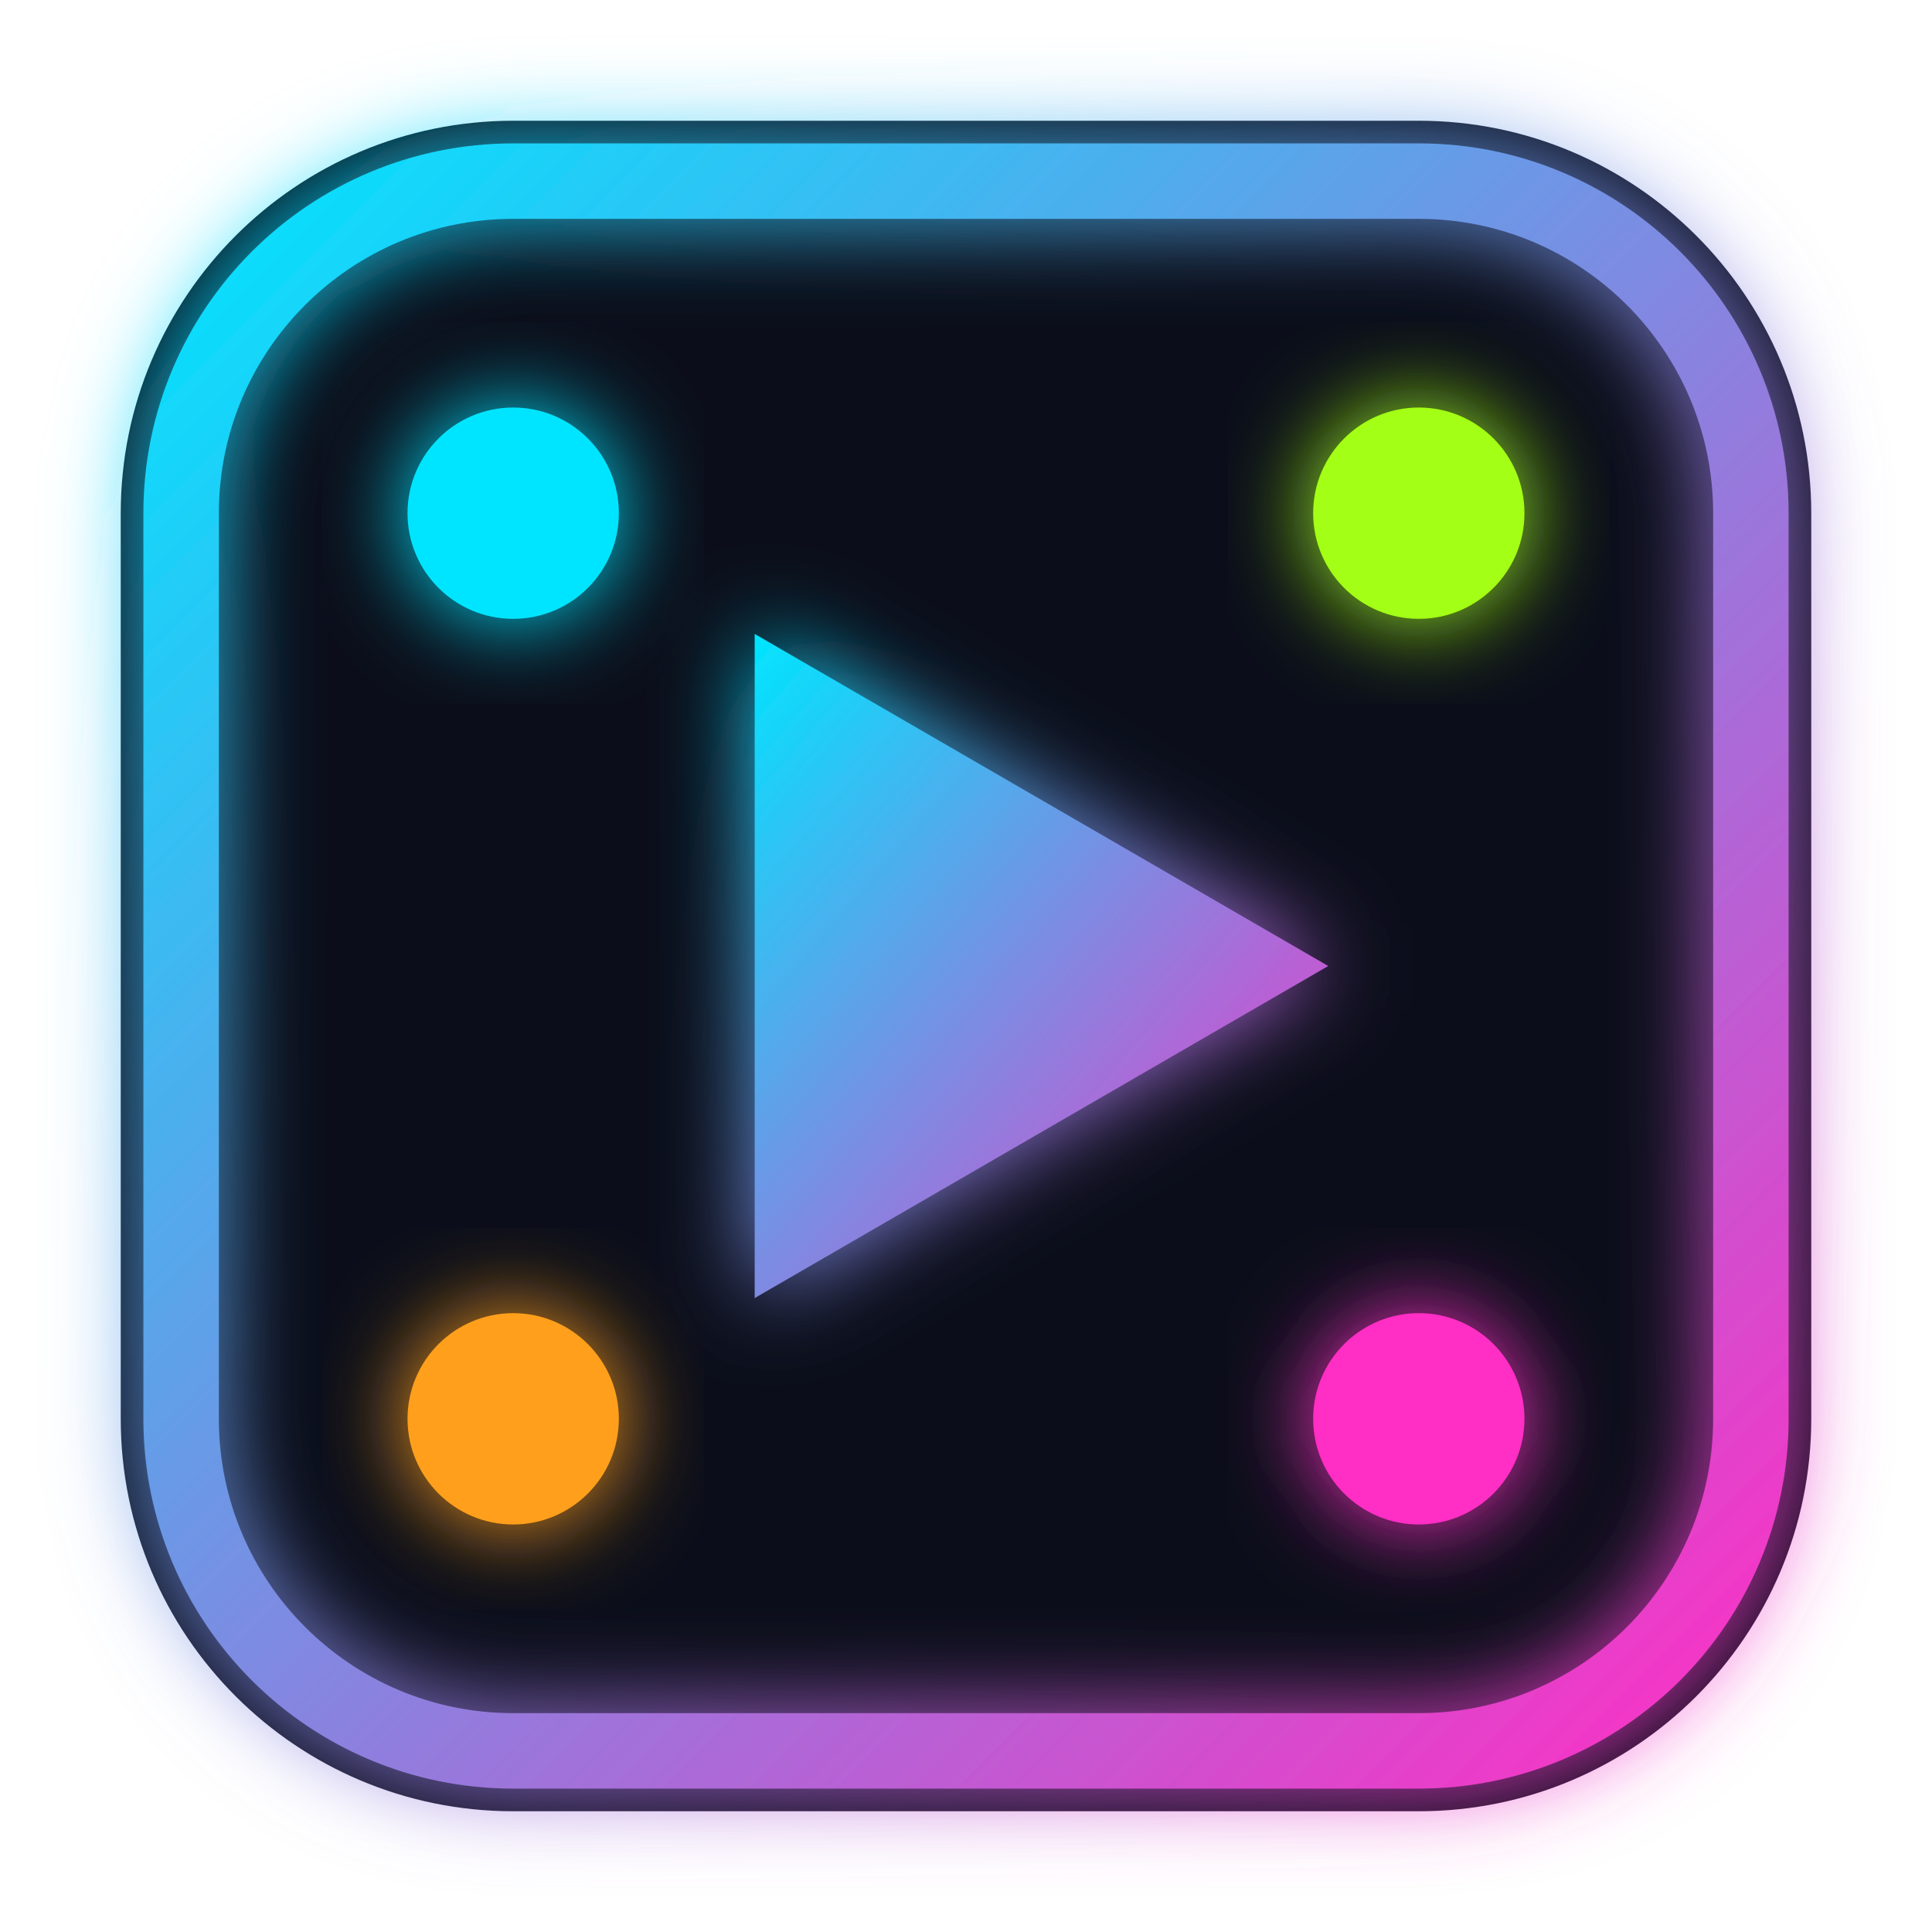
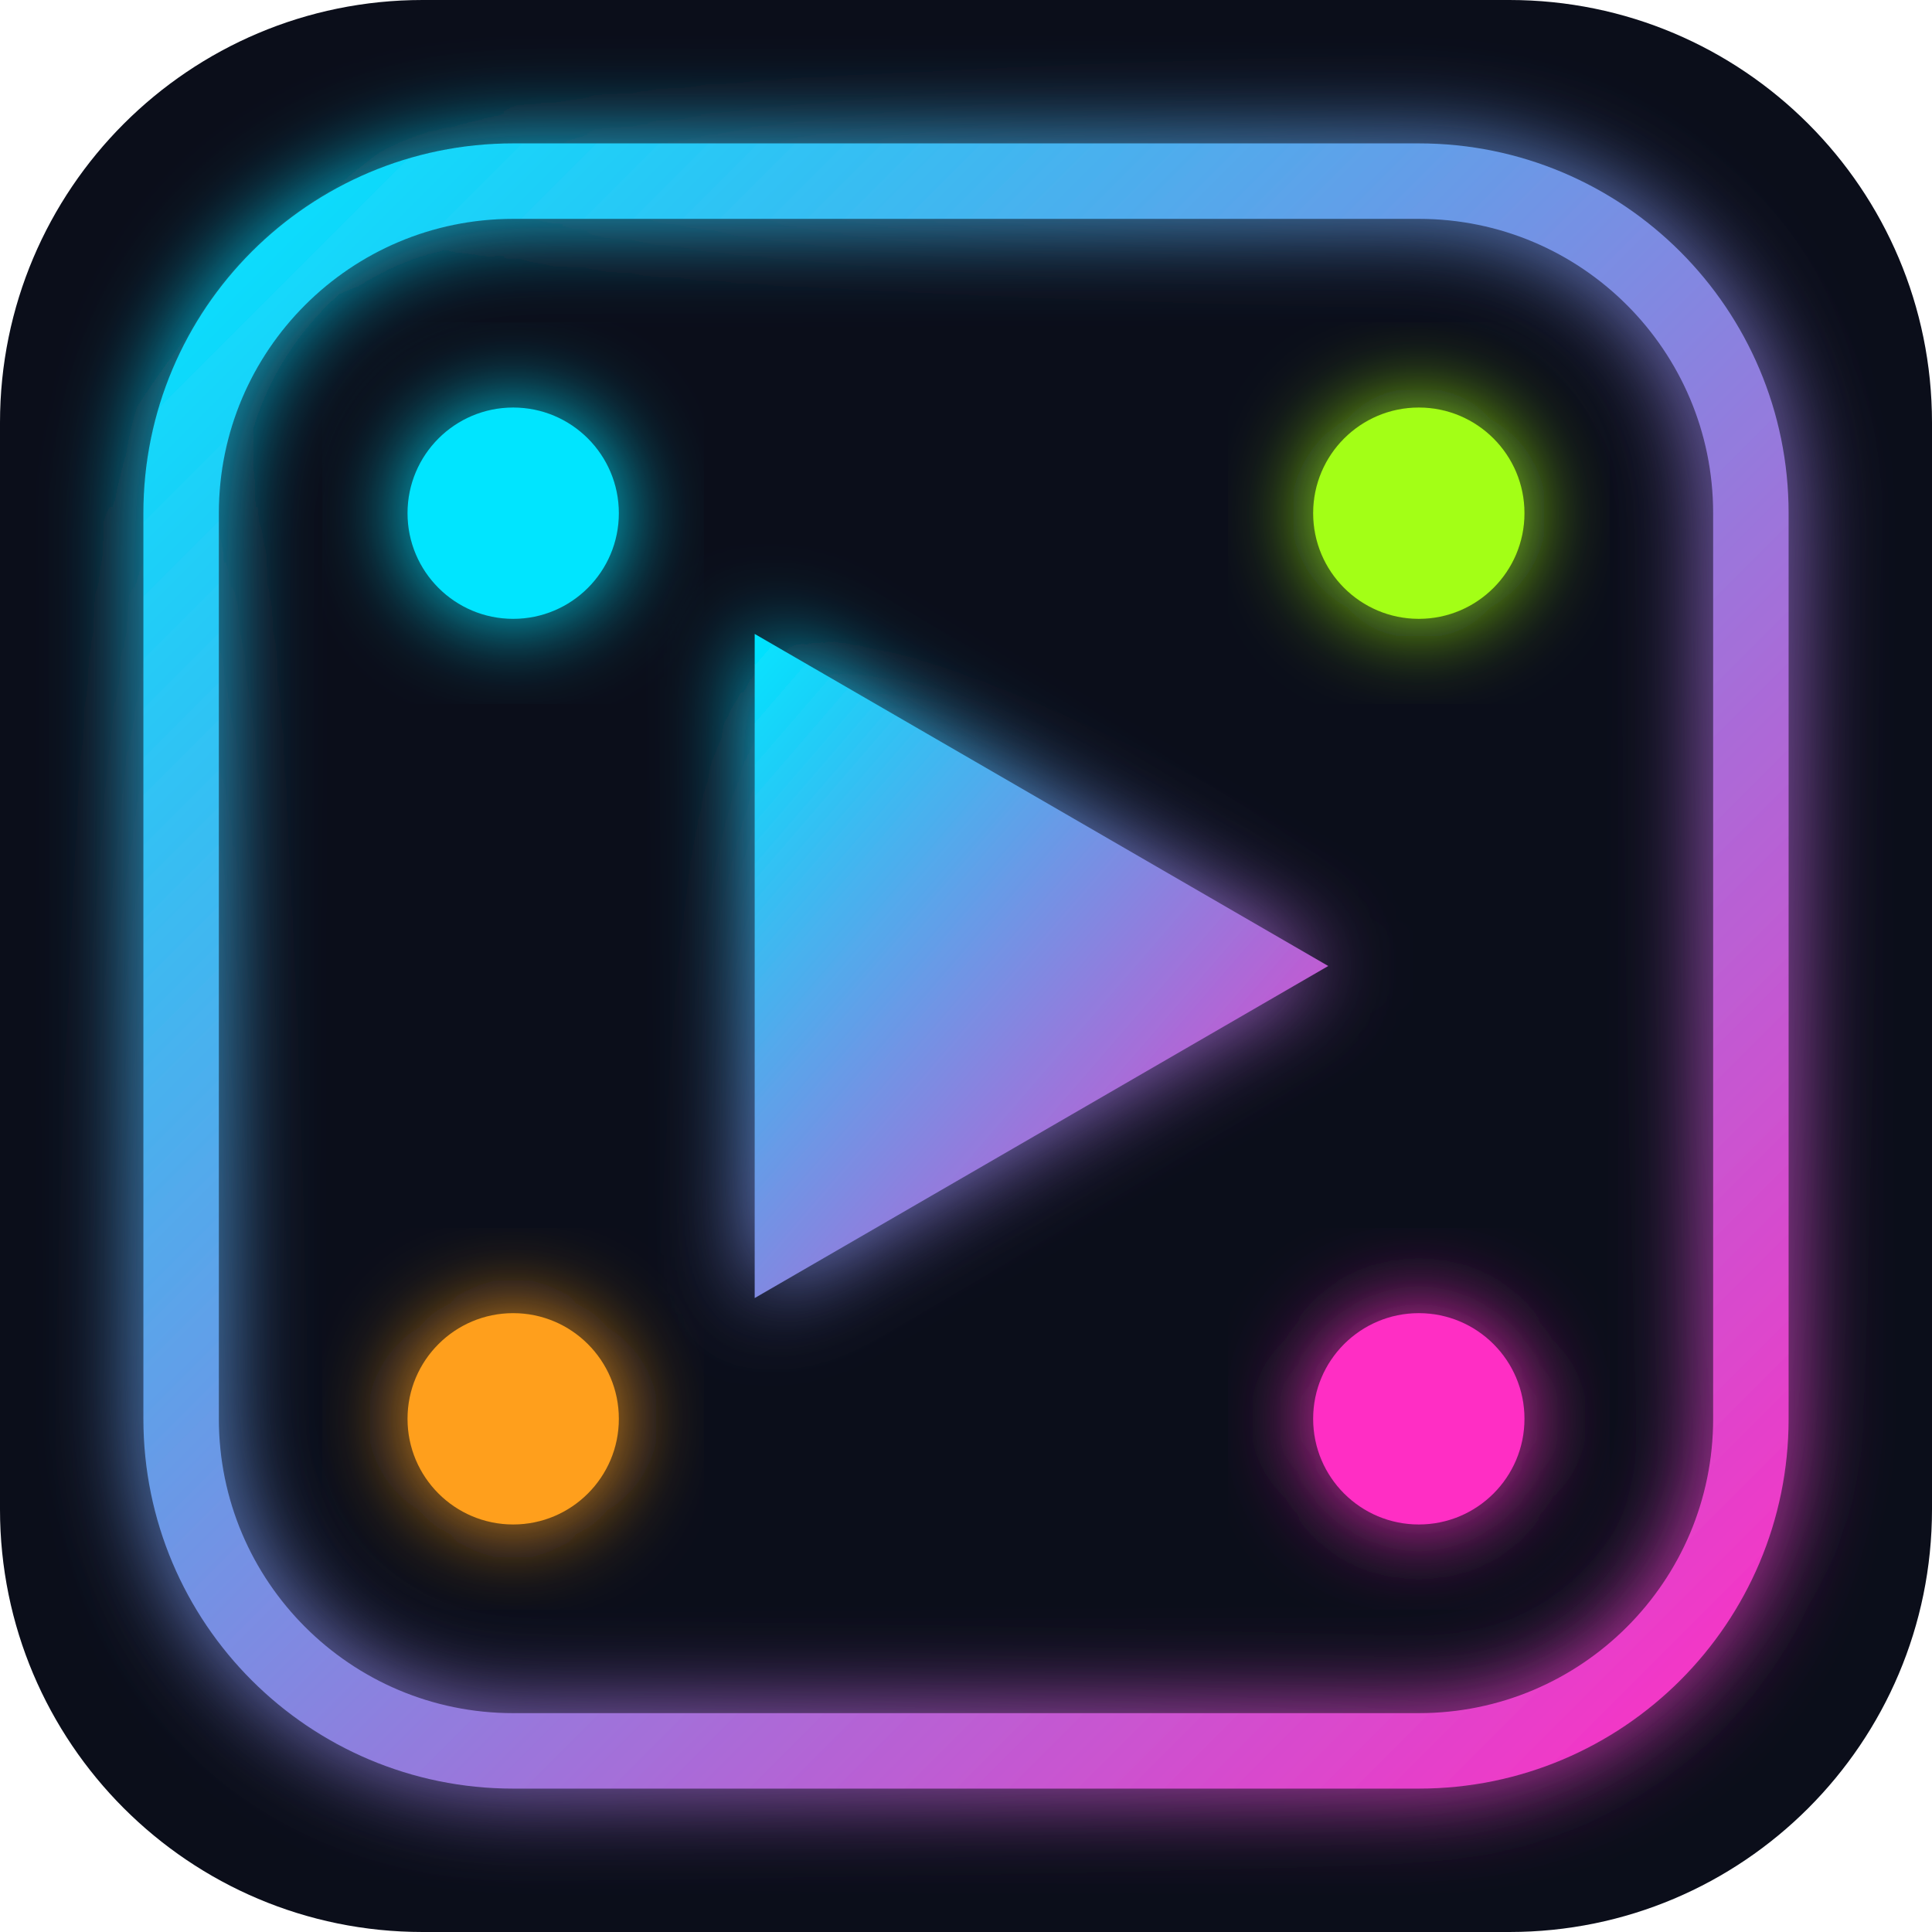
<svg xmlns="http://www.w3.org/2000/svg" viewBox="0 0 128 128">
  <defs>
    <linearGradient id="neon" x1="0" y1="0" x2="1" y2="1">
      <stop offset="0" stop-color="#00e5ff" />
      <stop offset="1" stop-color="#ff2ec4" />
    </linearGradient>
    <filter id="glow" x="-40%" y="-40%" width="180%" height="180%">
      <feGaussianBlur stdDeviation="3" result="b" />
      <feMerge>
        <feMergeNode in="b" />
        <feMergeNode in="SourceGraphic" />
      </feMerge>
    </filter>
  </defs>
-   <rect x="8" y="8" width="112" height="112" rx="26" fill="#0b0e1a" />
+   <rect width="128" height="128" rx="28" fill="#0b0e1a" />
  <rect x="12" y="12" width="104" height="104" rx="22" fill="none" stroke="url(#neon)" stroke-width="5" filter="url(#glow)" />
  <circle cx="34" cy="34" r="7" fill="#00e5ff" filter="url(#glow)" />
  <circle cx="94" cy="34" r="7" fill="#a3ff12" filter="url(#glow)" />
  <circle cx="34" cy="94" r="7" fill="#ff9f1c" filter="url(#glow)" />
  <circle cx="94" cy="94" r="7" fill="#ff2ec4" filter="url(#glow)" />
  <path d="M50 42 L88 64 L50 86 Z" fill="url(#neon)" filter="url(#glow)" />
</svg>
